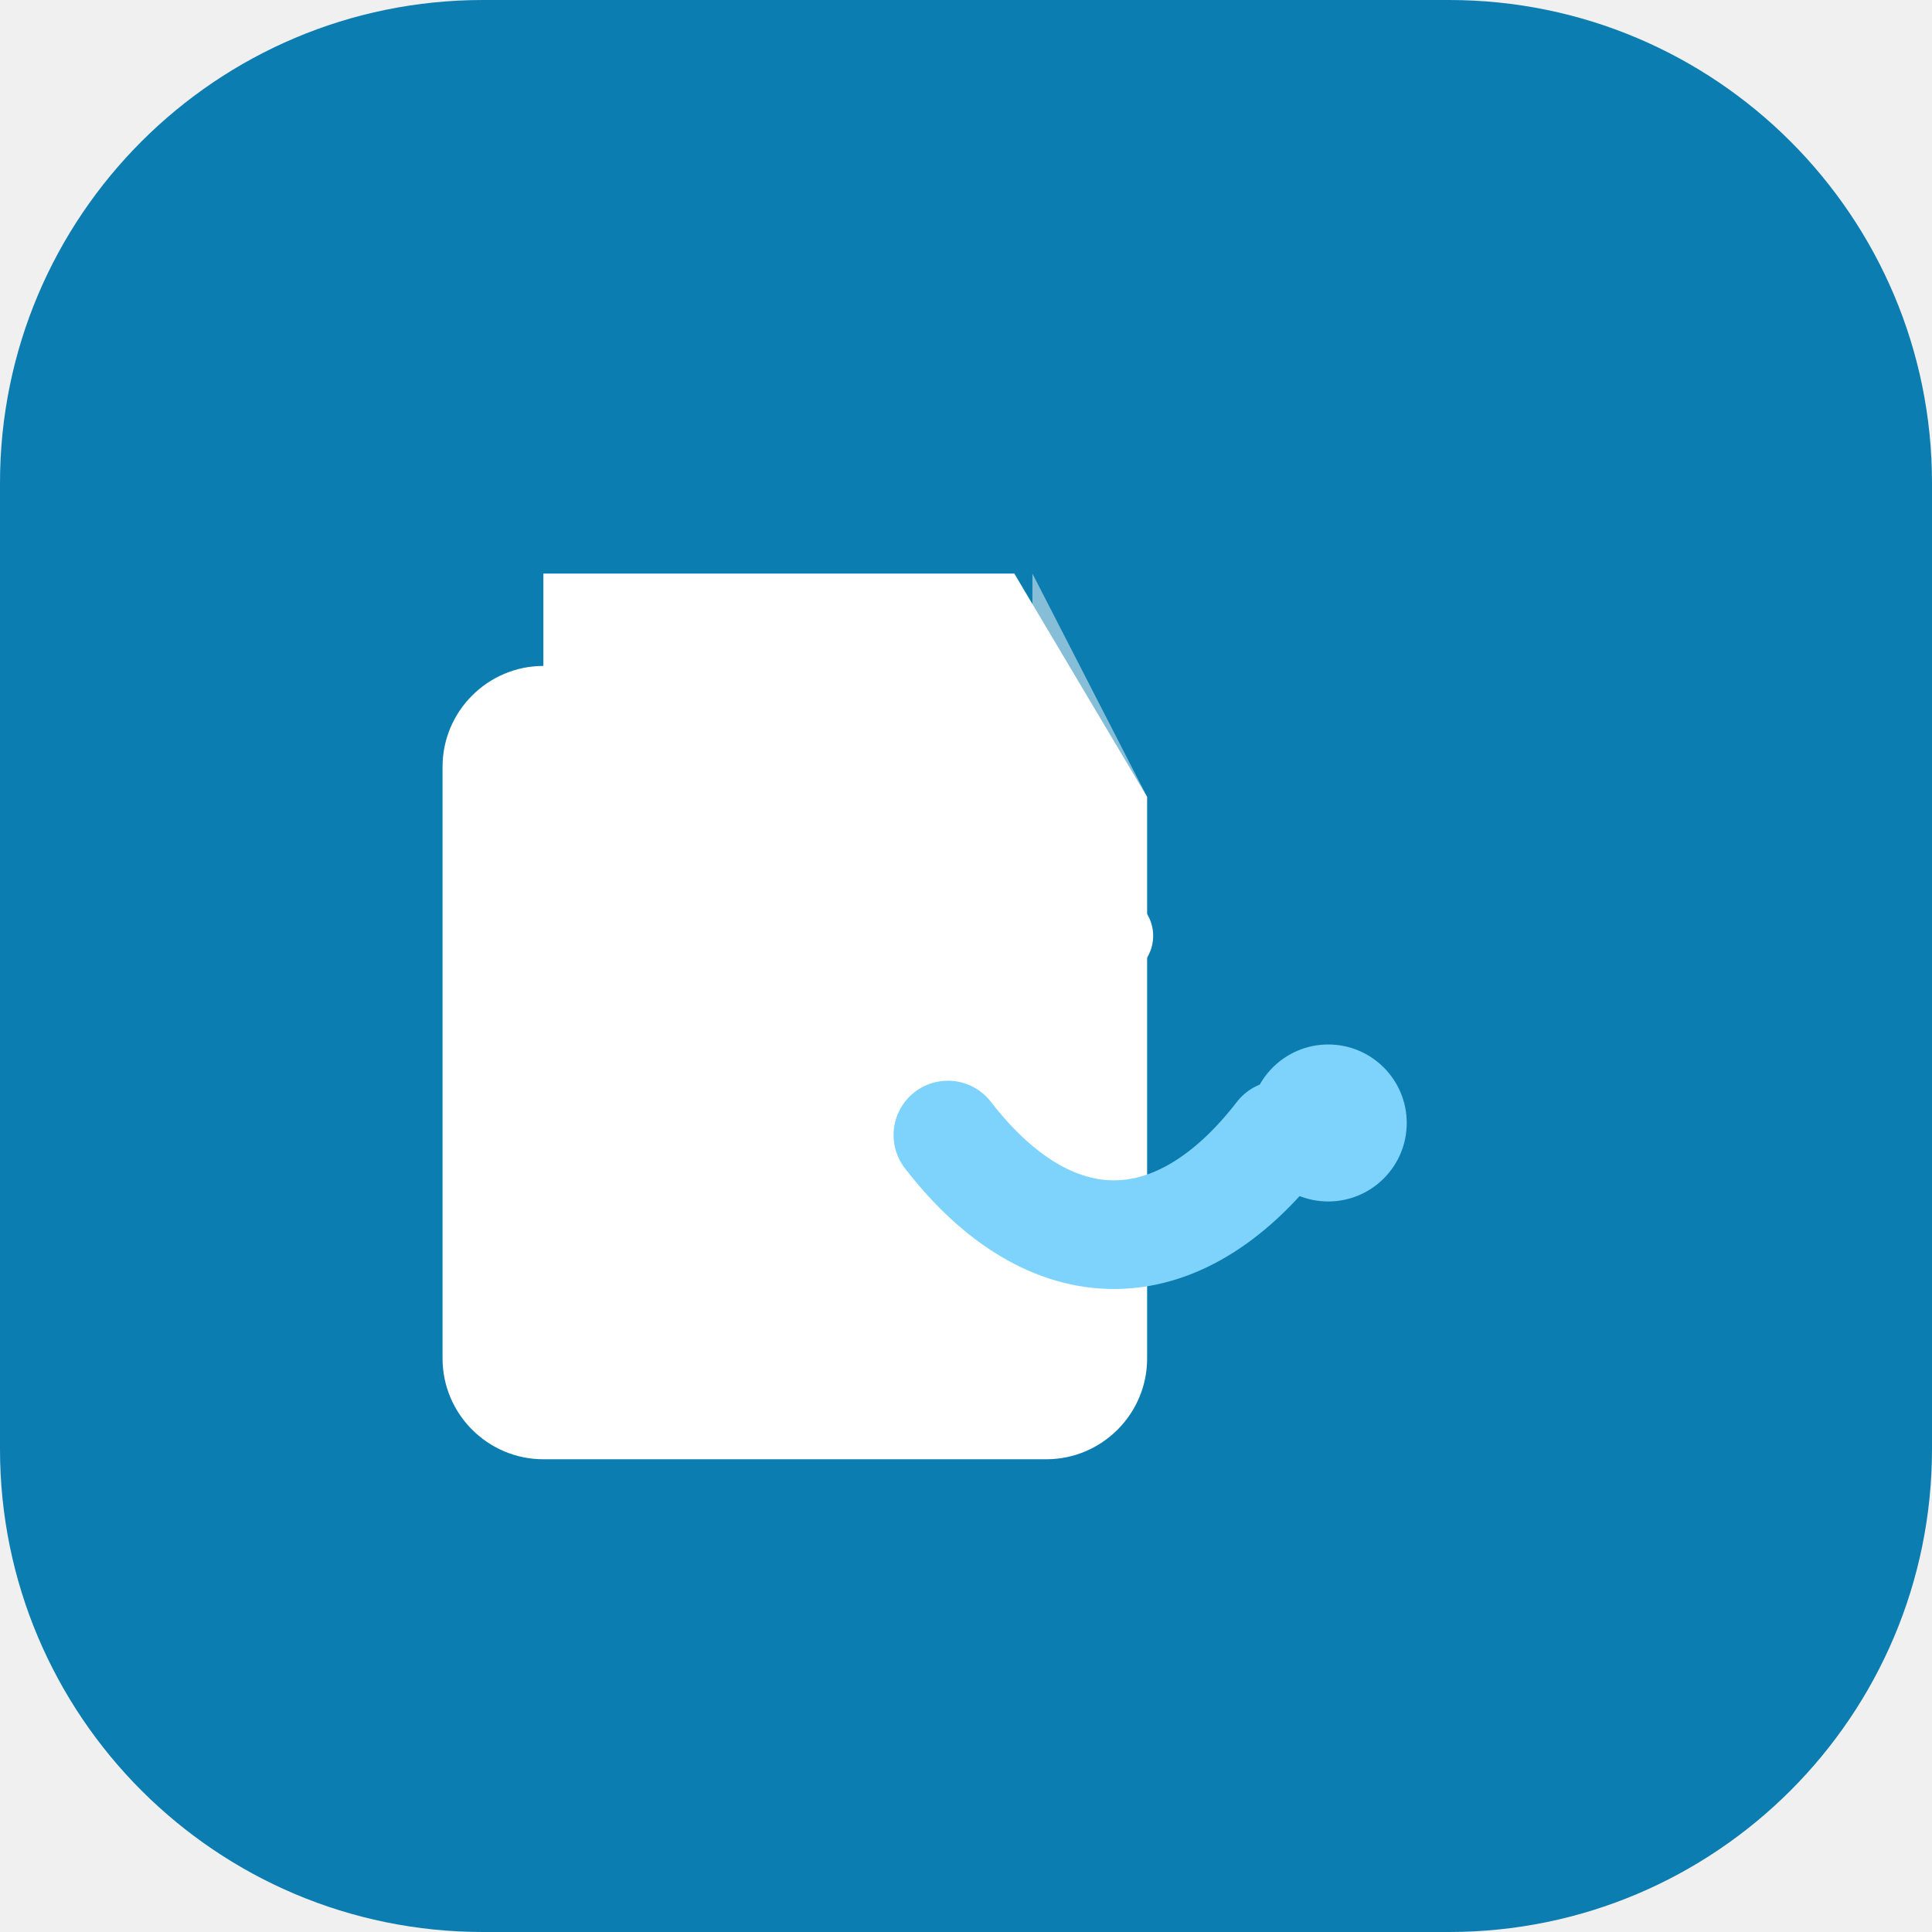
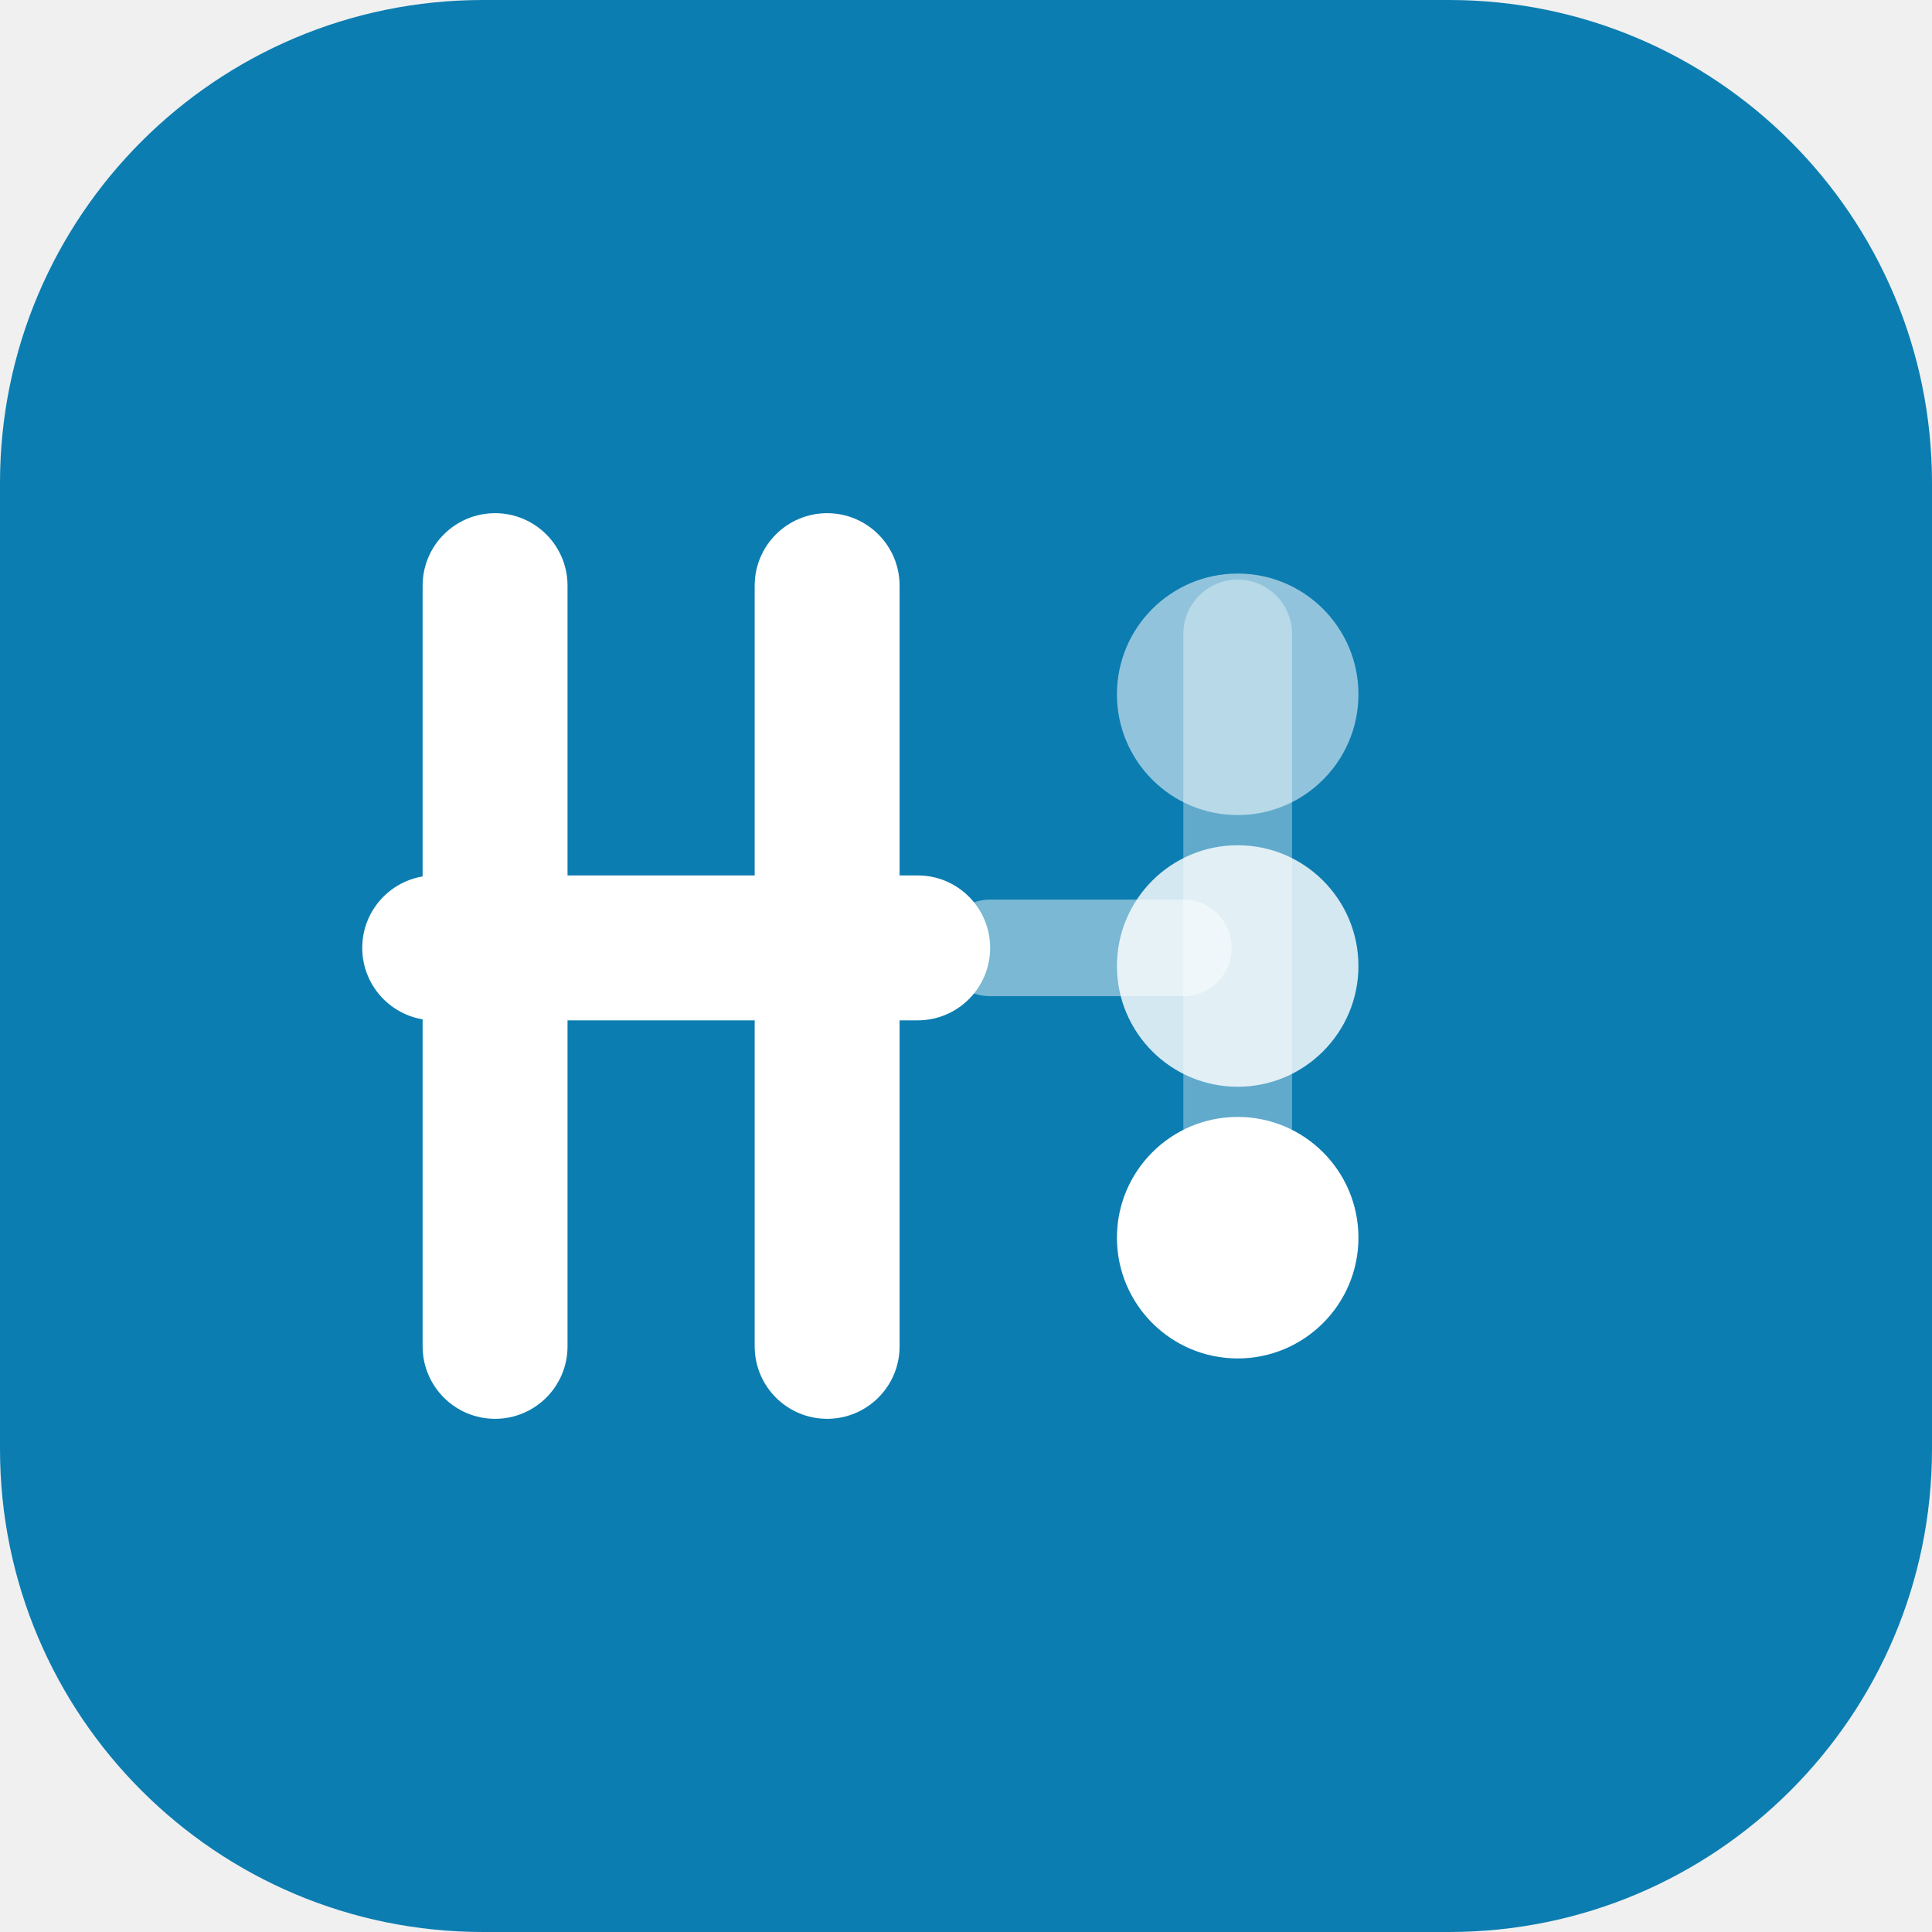
<svg xmlns="http://www.w3.org/2000/svg" viewBox="0 0 32 32" aria-hidden="true">
  <rect width="32" height="32" rx="8" fill="#0C7DB1" />
-   <path fill="#fff" d="M9 9.5h7.8L19 13.2v9.3c0 .92-.75 1.67-1.67 1.67H9c-.92 0-1.67-.75-1.67-1.67v-9.8c0-.92.75-1.67 1.67-1.67z" />
-   <path fill="#fff" opacity="0.5" d="M17.1 9.5V13.2H19" />
-   <path fill="none" stroke="#fff" stroke-width="1.4" stroke-linecap="round" d="M11.2 15.5h7.2M11.2 17.8h5" />
-   <path fill="none" stroke="#7dd3fc" stroke-width="1.8" stroke-linecap="round" d="M21.2 18.8c-1.7 2.2-3.8 2.2-5.5 0" />
-   <circle cx="22" cy="18.6" r="1.3" fill="#7dd3fc" />
+   <rect x="7" y="8.5" width="2.4" height="15" rx="1.2" fill="#fff" />
+   <rect x="12.5" y="8.5" width="2.4" height="15" rx="1.2" fill="#fff" />
+   <rect x="6" y="14.5" width="10.4" height="2.4" rx="1.2" fill="#fff" />
+   <path fill="none" stroke="#fff" stroke-width="1.6" stroke-linecap="round" d="M16.4 15.7h3.2" opacity="0.45" />
+   <path fill="none" stroke="#fff" stroke-width="1.8" stroke-linecap="round" d="M20.5 10.5v11" opacity="0.35" />
+   <circle cx="20.5" cy="11.5" r="2" fill="#fff" opacity="0.55" />
+   <circle cx="20.5" cy="16" r="2" fill="#fff" opacity="0.82" />
+   <circle cx="20.5" cy="20.5" r="2" fill="#fff" />
</svg>
